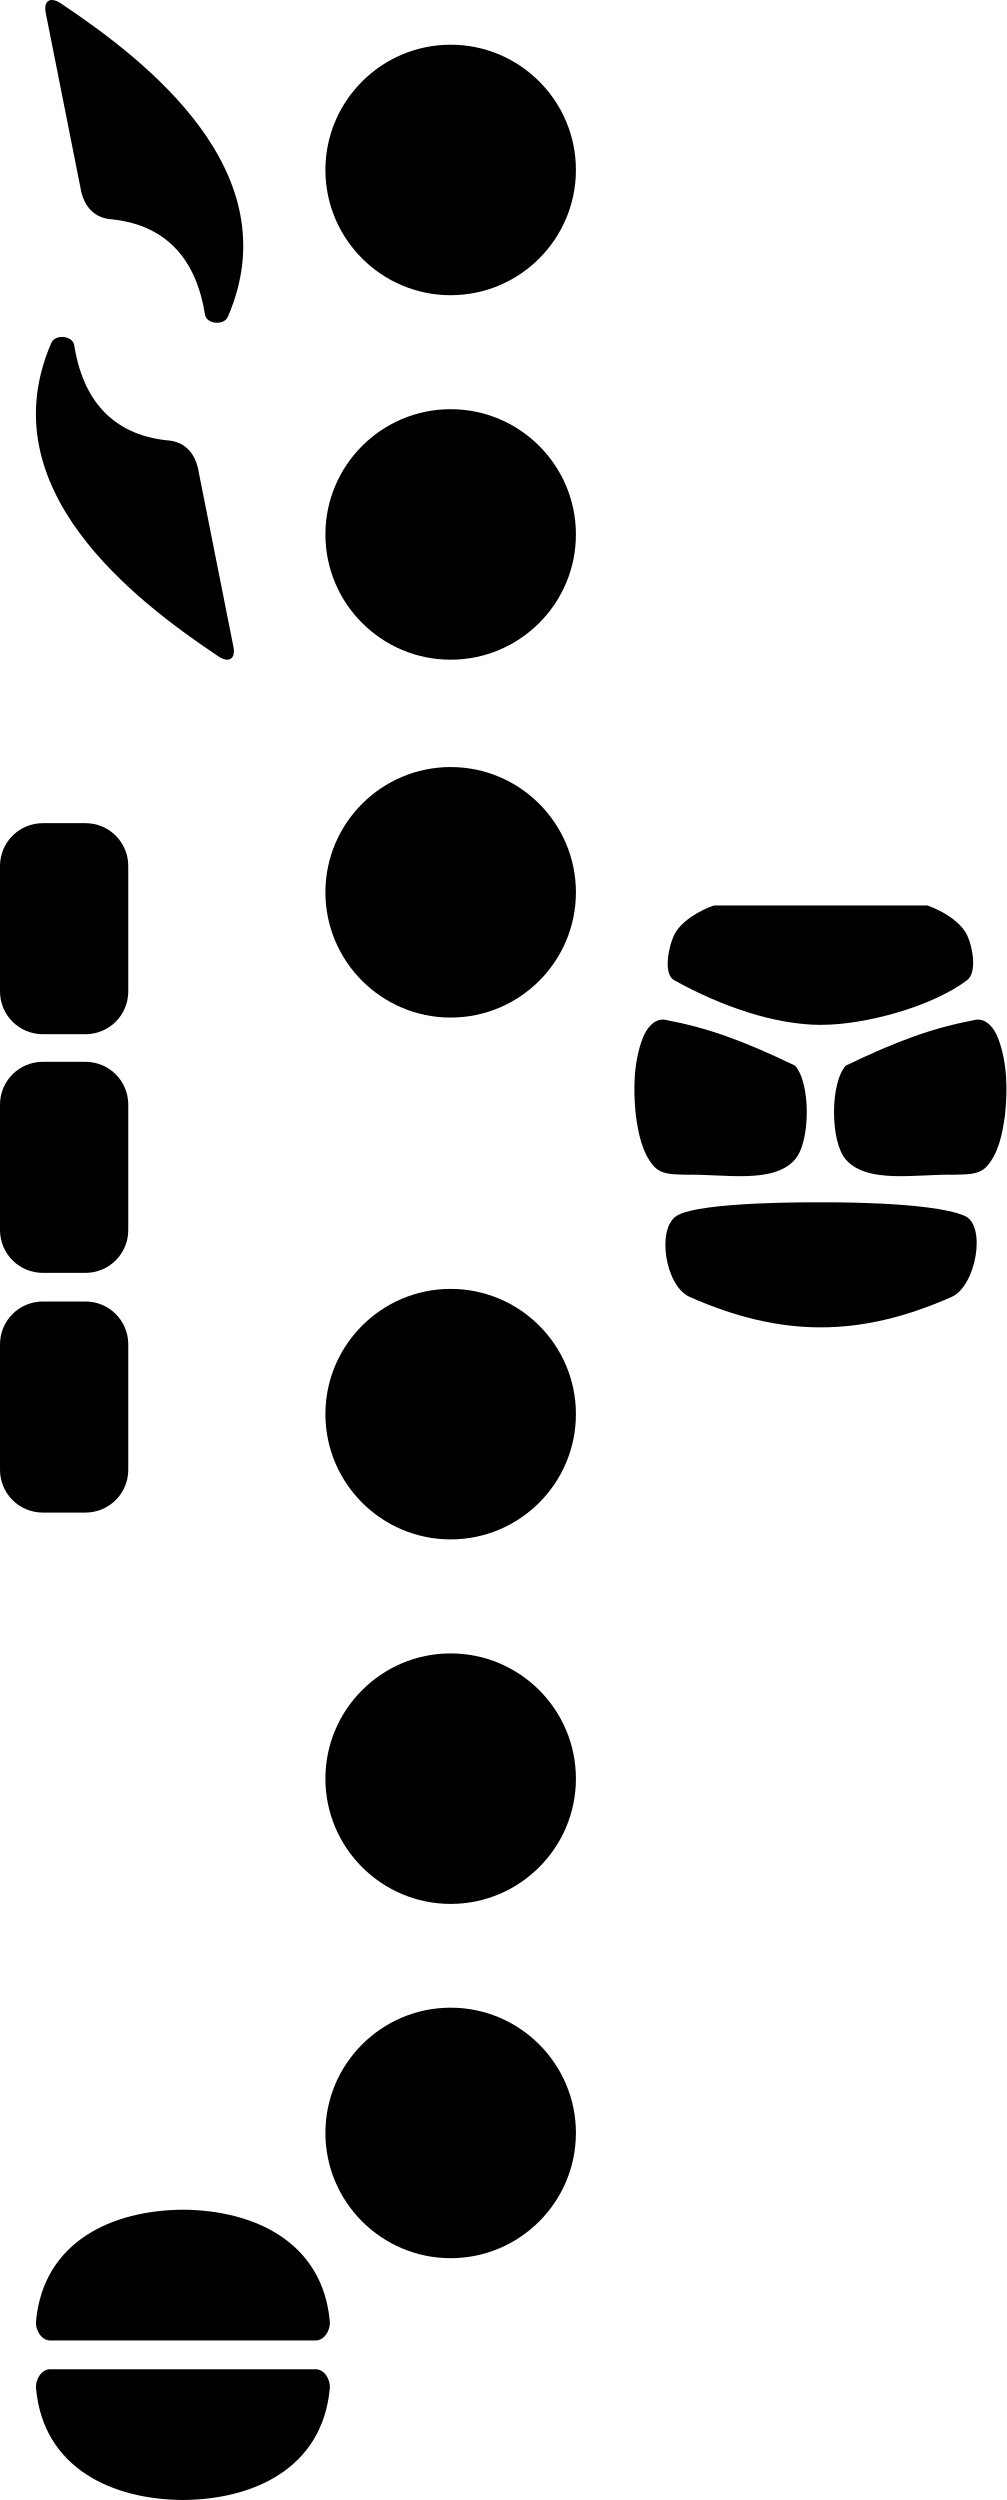
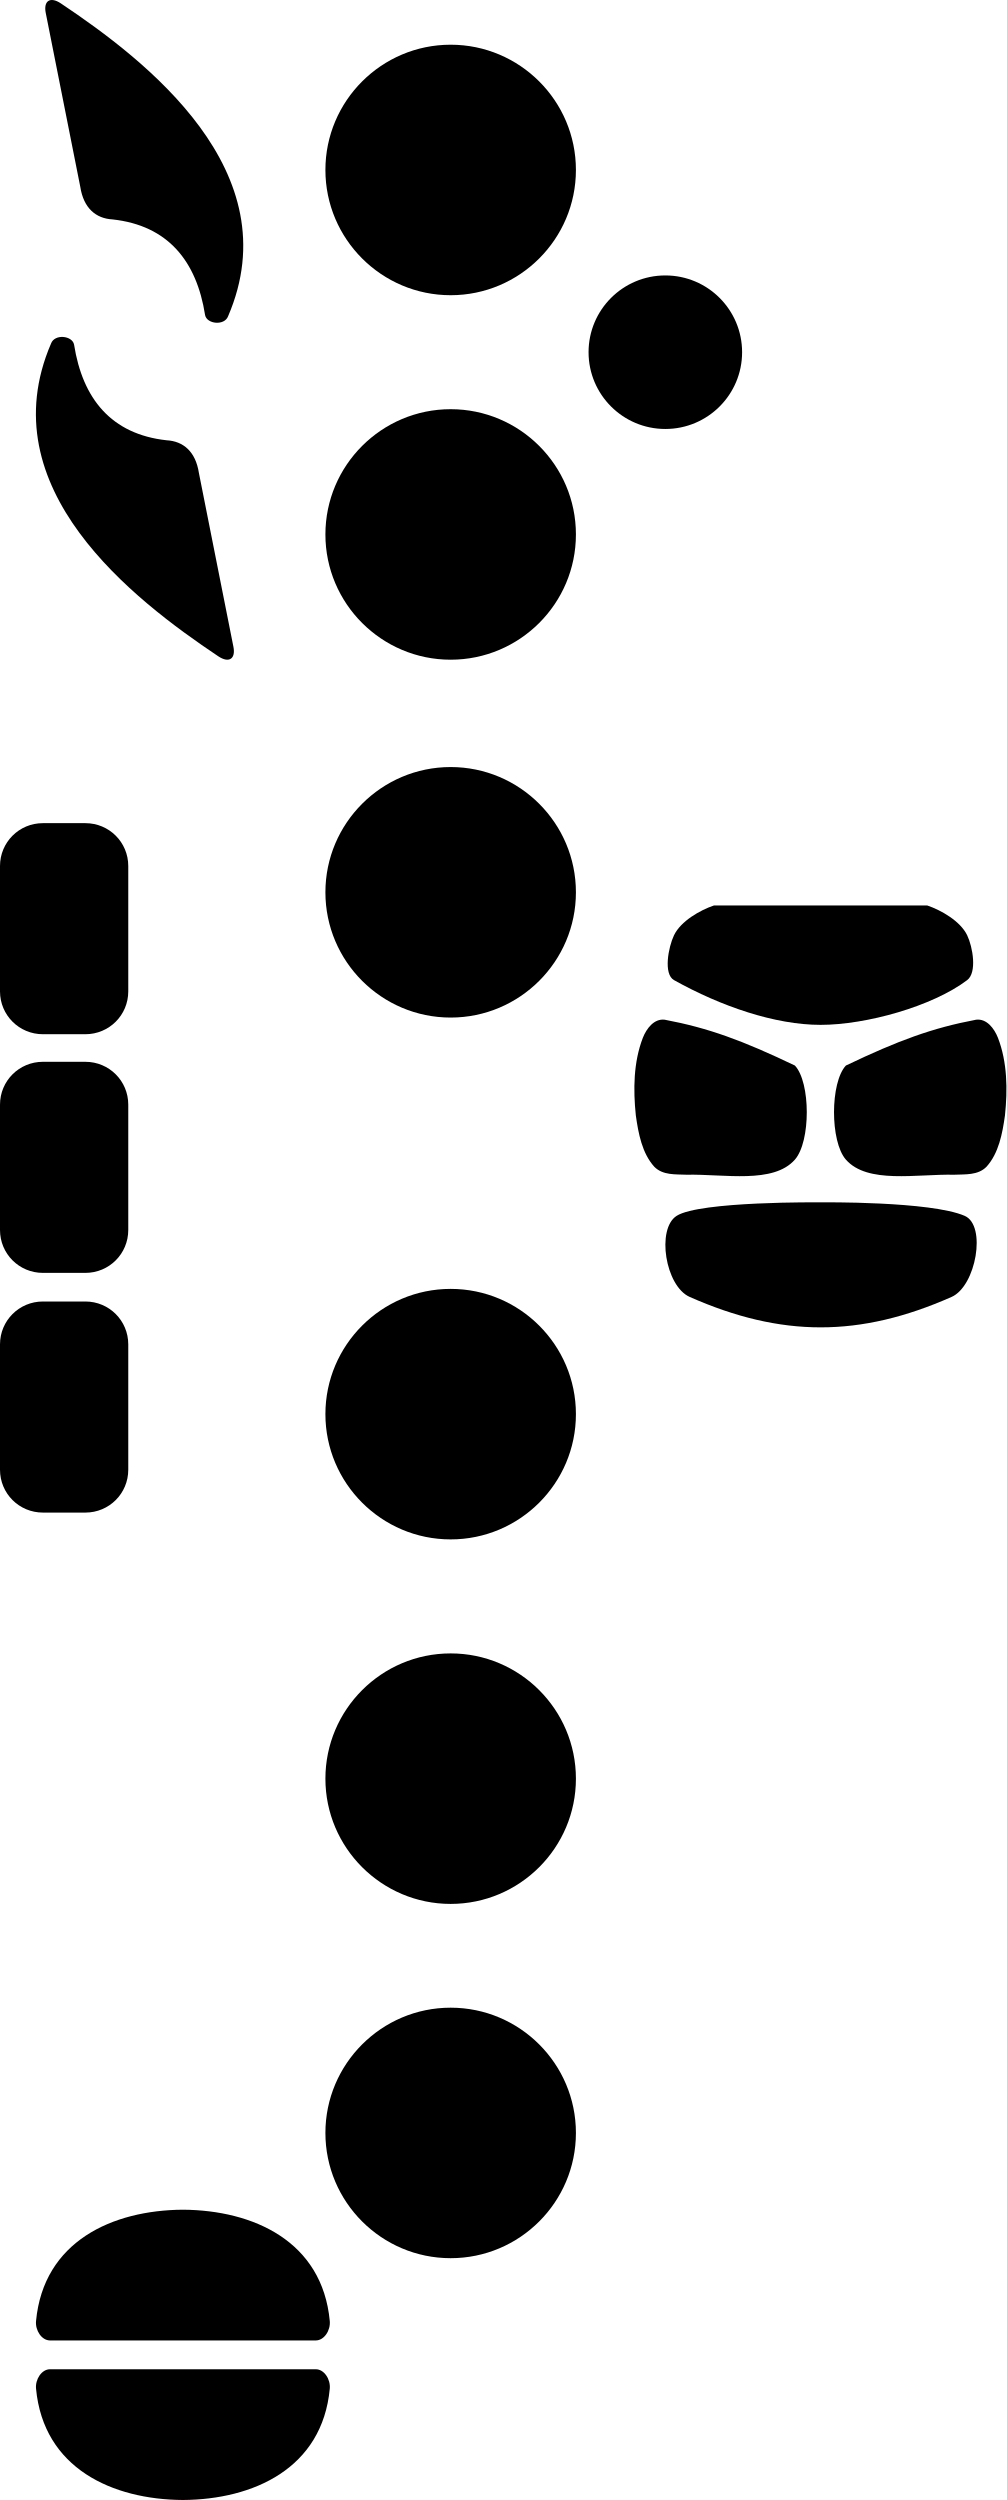
<svg xmlns="http://www.w3.org/2000/svg" width="144.208" height="358.217" viewBox="0 0 108.156 268.663" version="1.1" id="svg2">
  <defs id="defs2" />
  <path class="valve" d="m 19.656,254.612 c 0,0 14.278,0 14.278,0 0.905,0 1.599,1.081 1.506,2.083 -0.805,8.587 -8.216,11.918 -15.784,11.968 -7.568,-0.049 -14.976,-3.382 -15.784,-11.968 -0.093,-1.001 0.601,-2.083 1.506,-2.083 0,0 14.278,0 14.278,0" id="1" style="stroke-width:1" />
  <path class="valve" d="m 19.656,251.517 c 0,0 14.278,0 14.278,0 0.905,0 1.599,-1.082 1.506,-2.083 -0.805,-8.587 -8.216,-11.918 -15.784,-11.968 -7.568,0.049 -14.976,3.382 -15.784,11.968 -0.093,1.001 0.601,2.083 1.506,2.083 0,0 14.278,0 14.278,0" id="2" style="stroke-width:1" />
  <path class="valve" d="m 48.43,242.676 c 7.425,0 13.461,-6.036 13.461,-13.46 0,-7.421 -6.036,-13.46 -13.461,-13.46 -7.421,0 -13.46,6.039 -13.46,13.46 0,7.425 6.039,13.46 13.46,13.46" id="VI" style="stroke-width:1" />
  <path class="valve" d="m 48.43,204.605 c 7.425,0 13.461,-6.039 13.461,-13.46 0,-7.425 -6.036,-13.461 -13.461,-13.461 -7.421,0 -13.46,6.036 -13.46,13.461 0,7.421 6.039,13.46 13.46,13.46" id="V" style="stroke-width:1" />
  <path class="valve" d="m 48.43,165.432 c 7.425,0 13.461,-6.036 13.461,-13.461 0,-7.421 -6.036,-13.46 -13.461,-13.46 -7.421,0 -13.46,6.039 -13.46,13.46 0,7.425 6.039,13.461 13.46,13.461" id="IV" style="stroke-width:1" />
  <path class="valve" d="m 4.607,139.866 c 0,0 4.57,0 4.57,0 2.551,0 4.607,2.056 4.607,4.607 0,0 0,13.474 0,13.474 0,2.55 -2.056,4.603 -4.607,4.603 0,0 -4.57,0 -4.57,0 C 2.056,162.551 0,160.498 0,157.947 c 0,0 0,-13.474 0,-13.474 0,-2.55 2.056,-4.607 4.607,-4.607" id="8" style="stroke-width:1" />
  <path class="valve" d="m 4.607,114.107 c 0,0 4.57,0 4.57,0 2.551,0 4.607,2.053 4.607,4.603 0,0 0,13.474 0,13.474 0,2.551 -2.056,4.607 -4.607,4.607 0,0 -4.57,0 -4.57,0 C 2.056,136.792 0,134.735 0,132.184 c 0,0 0,-13.474 0,-13.474 0,-2.55 2.056,-4.603 4.607,-4.603" id="9" style="stroke-width:1" />
  <path class="valve" d="m 4.607,88.461 c 0,0 4.57,0 4.57,0 2.551,0 4.607,2.053 4.607,4.604 0,0 0,13.474 0,13.474 0,2.551 -2.056,4.604 -4.607,4.604 0,0 -4.57,0 -4.57,0 C 2.056,111.143 0,109.089 0,106.539 c 0,0 0,-13.474 0,-13.474 0,-2.55 2.056,-4.604 4.607,-4.604" id="10" style="stroke-width:1" />
  <path class="valve" d="m 90.905,114.508 c -1.693,1.813 -1.713,8.163 0,10.112 2.324,2.637 7.558,1.536 11.651,1.622 1.168,-0.056 2.544,0.08 3.462,-0.861 1.312,-1.456 1.706,-3.565 1.98,-5.508 0.291,-2.781 0.257,-5.719 -0.751,-8.339 -0.401,-1.018 -1.218,-2.093 -2.353,-1.95 -4.684,0.882 -8.35,2.227 -13.988,4.924" id="5" style="stroke-width:1" />
  <path class="valve" d="m 85.423,114.508 c 1.696,1.813 1.712,8.163 0,10.112 -2.32,2.637 -7.558,1.536 -11.651,1.622 -1.169,-0.056 -2.544,0.08 -3.462,-0.861 -1.312,-1.456 -1.706,-3.565 -1.98,-5.508 -0.29,-2.781 -0.257,-5.719 0.751,-8.339 0.401,-1.018 1.222,-2.093 2.354,-1.95 4.684,0.882 8.353,2.227 13.988,4.924" id="4" style="stroke-width:1" />
  <path class="valve" d="m 72.714,130.662 c 2.48,-1.589 15.477,-1.452 15.477,-1.452 0,0 11.818,-0.137 15.48,1.452 2.37,1.028 1.222,7.551 -1.409,8.713 -9.848,4.36 -18.291,4.36 -28.143,0 -2.627,-1.162 -3.592,-7.314 -1.405,-8.713" id="6" style="stroke-width:1" />
  <path class="valve" d="m 88.184,110.137 c -4.897,0 -10.703,-1.989 -15.754,-4.81 -1.155,-0.648 -0.608,-3.542 0,-4.814 0.731,-1.529 2.814,-2.708 4.297,-3.208 0,0 22.915,0 22.915,0 1.482,0.5 3.565,1.679 4.297,3.208 0.607,1.272 1.072,4.003 0,4.814 -3.726,2.821 -10.853,4.81 -15.754,4.81" id="3" style="stroke-width:1" />
  <path class="valve" d="m 48.43,109.353 c 7.425,0 13.461,-6.036 13.461,-13.461 0,-7.421 -6.036,-13.461 -13.461,-13.461 -7.421,0 -13.46,6.039 -13.46,13.461 0,7.425 6.039,13.461 13.46,13.461" id="III" style="stroke-width:1" />
  <path class="valve" d="m 48.43,70.895 c 7.425,0 13.461,-6.036 13.461,-13.461 0,-7.421 -6.036,-13.46 -13.461,-13.46 -7.421,0 -13.46,6.039 -13.46,13.46 0,7.425 6.039,13.461 13.46,13.461" id="II" style="stroke-width:1" />
  <path class="valve" d="m 48.43,31.725 c 7.425,0 13.461,-6.039 13.461,-13.46 0,-7.425 -6.036,-13.46 -13.461,-13.46 -7.421,0 -13.46,6.036 -13.46,13.46 0,7.421 6.039,13.46 13.46,13.46" id="I" style="stroke-width:1" />
  <path class="valve" d="m 4.914,1.379 c 0,0 3.712,18.692 3.712,18.692 0.354,2.3 1.676,3.412 3.472,3.509 5.952,0.651 9.03,4.477 9.942,10.282 0.19,0.975 2.09,1.172 2.474,0.117 C 31.208,18.421 15.667,6.467 6.55,0.371 5.351,-0.431 4.667,0.14 4.914,1.379" id="14" style="stroke-width:1" />
  <path class="valve" d="m 4.914,1.379 c 0,0 3.712,18.692 3.712,18.692 0.354,2.3 1.676,3.412 3.472,3.509 5.952,0.651 9.03,4.477 9.942,10.282 0.19,0.975 2.09,1.172 2.474,0.117 C 31.208,18.421 15.667,6.467 6.55,0.371 5.351,-0.431 4.667,0.14 4.914,1.379" id="lowA" transform="matrix(-1,0,0,-1,30,70.8946)" style="stroke-width:1" />
+   <circle class="valve" id="bis" cx="71.5" cy="37.85" r="8.25" style="stroke-width:1" />
</svg>
